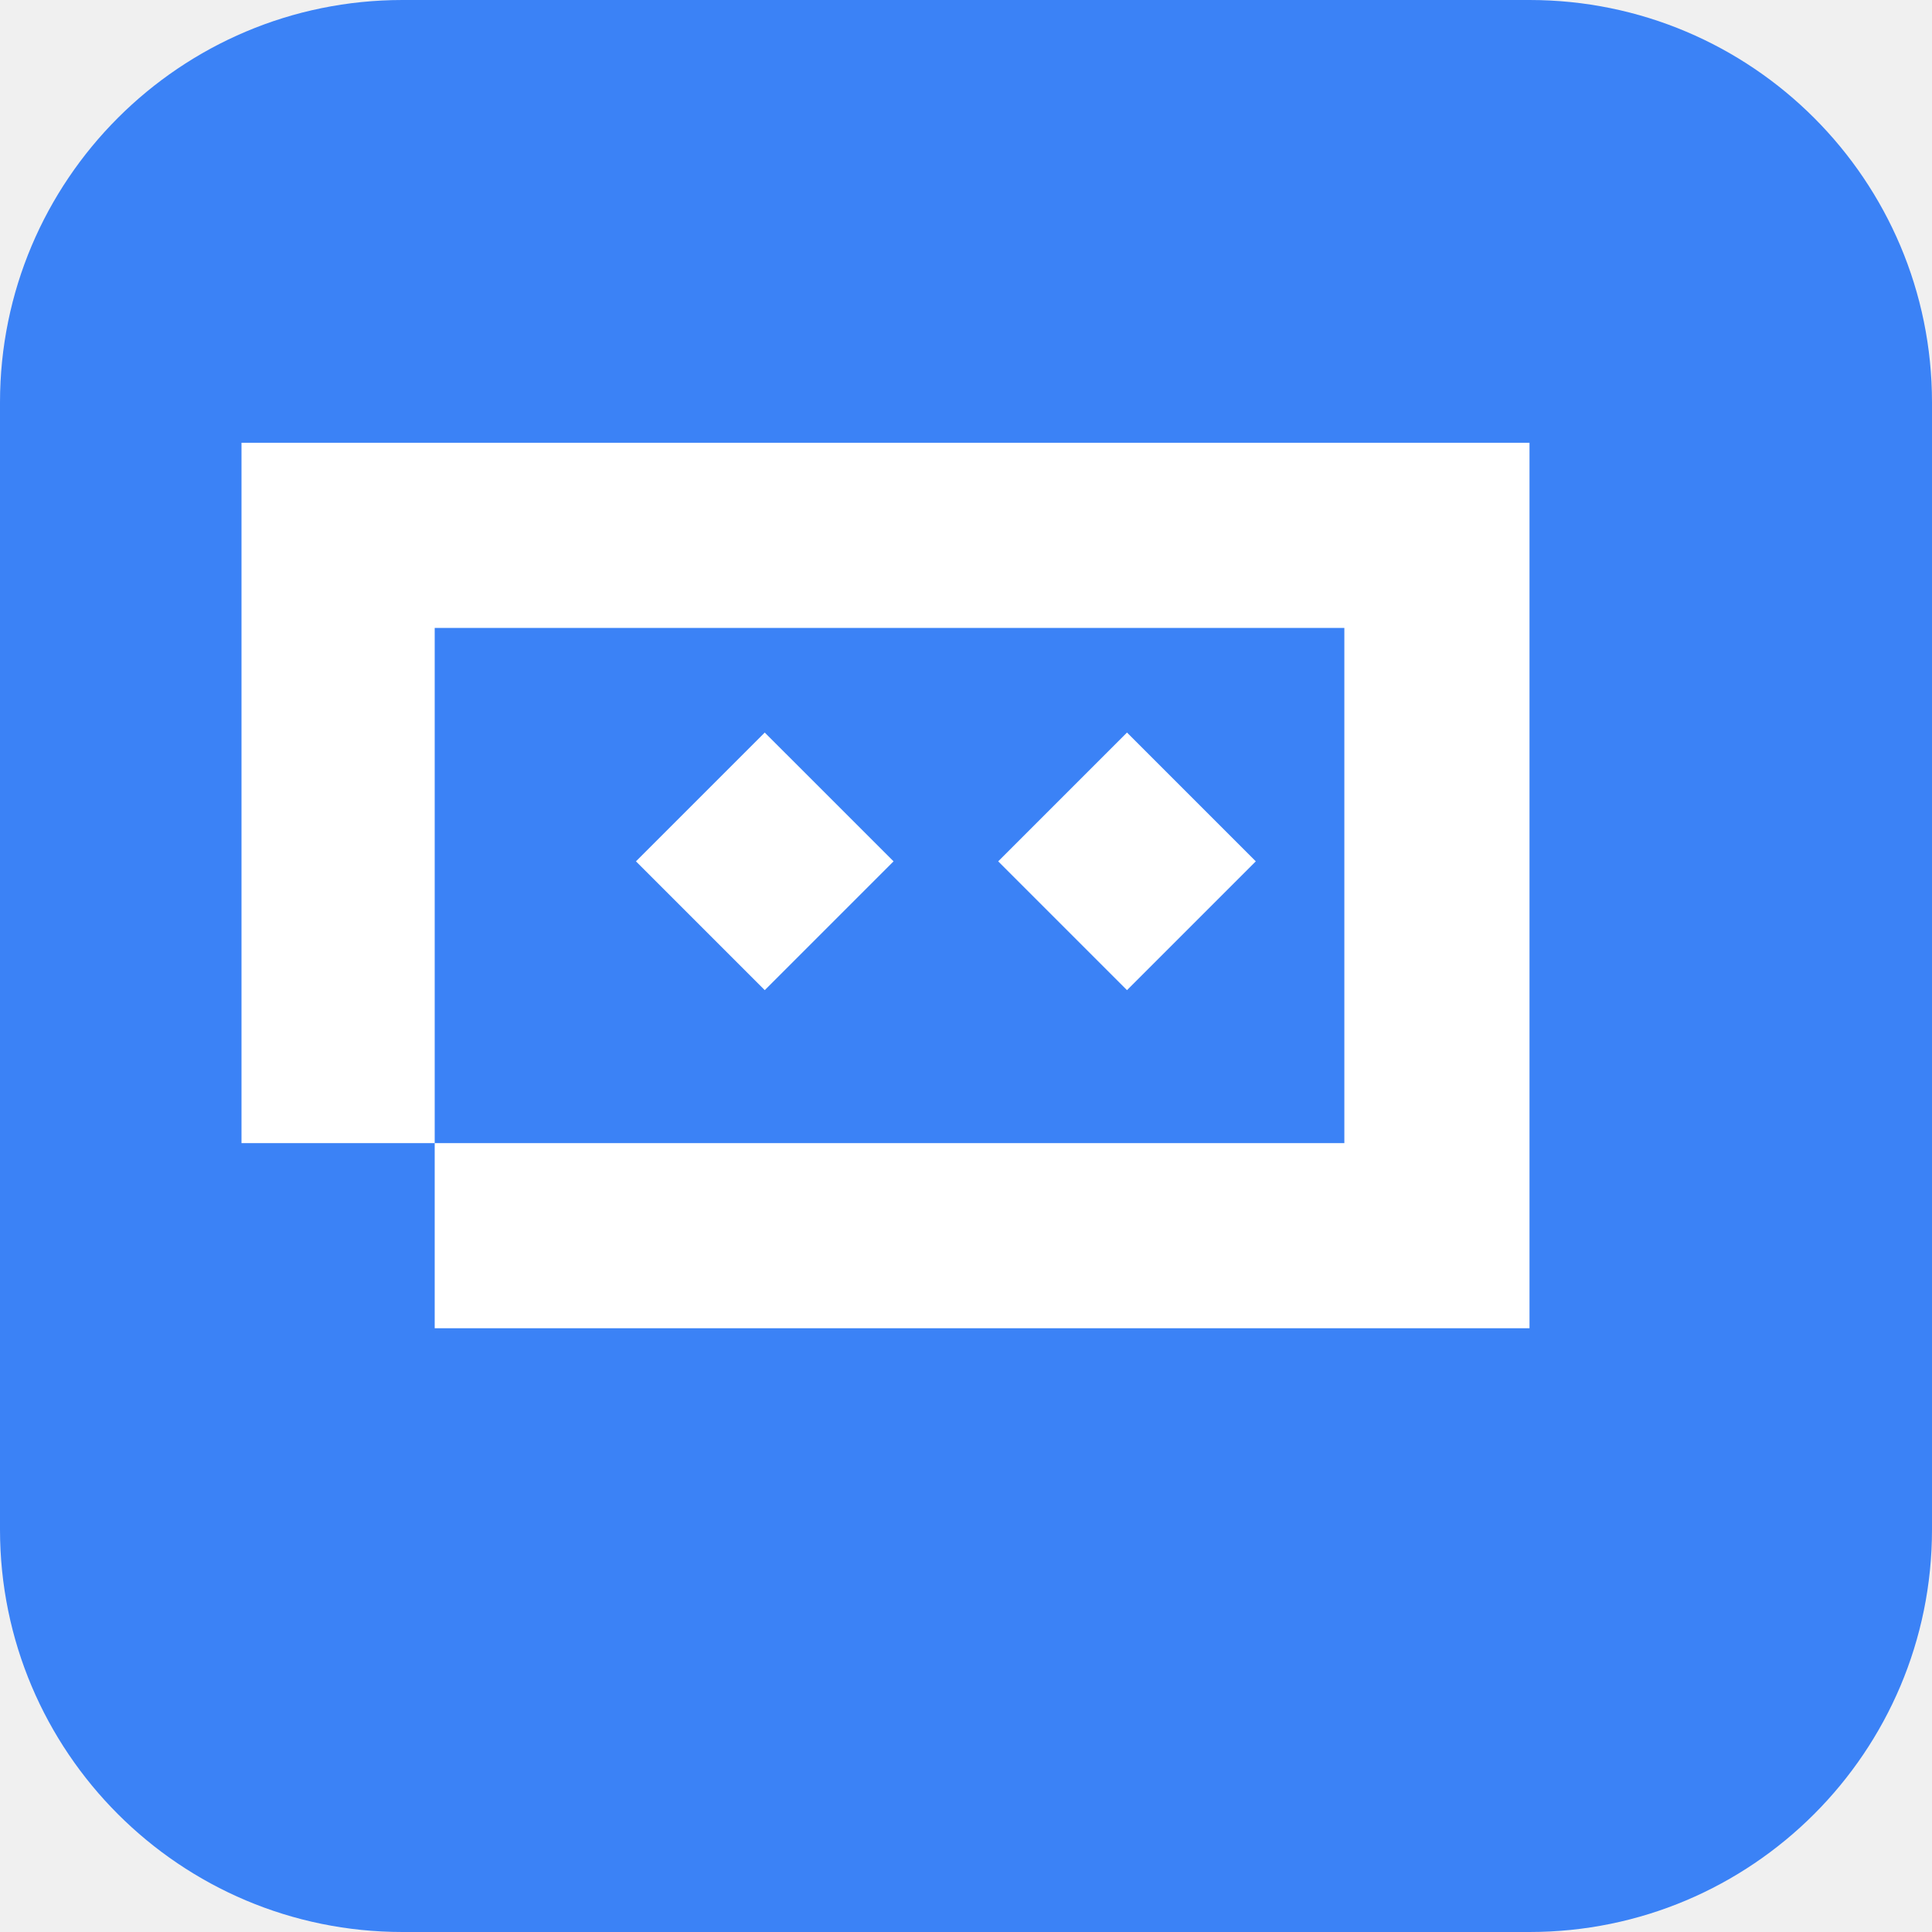
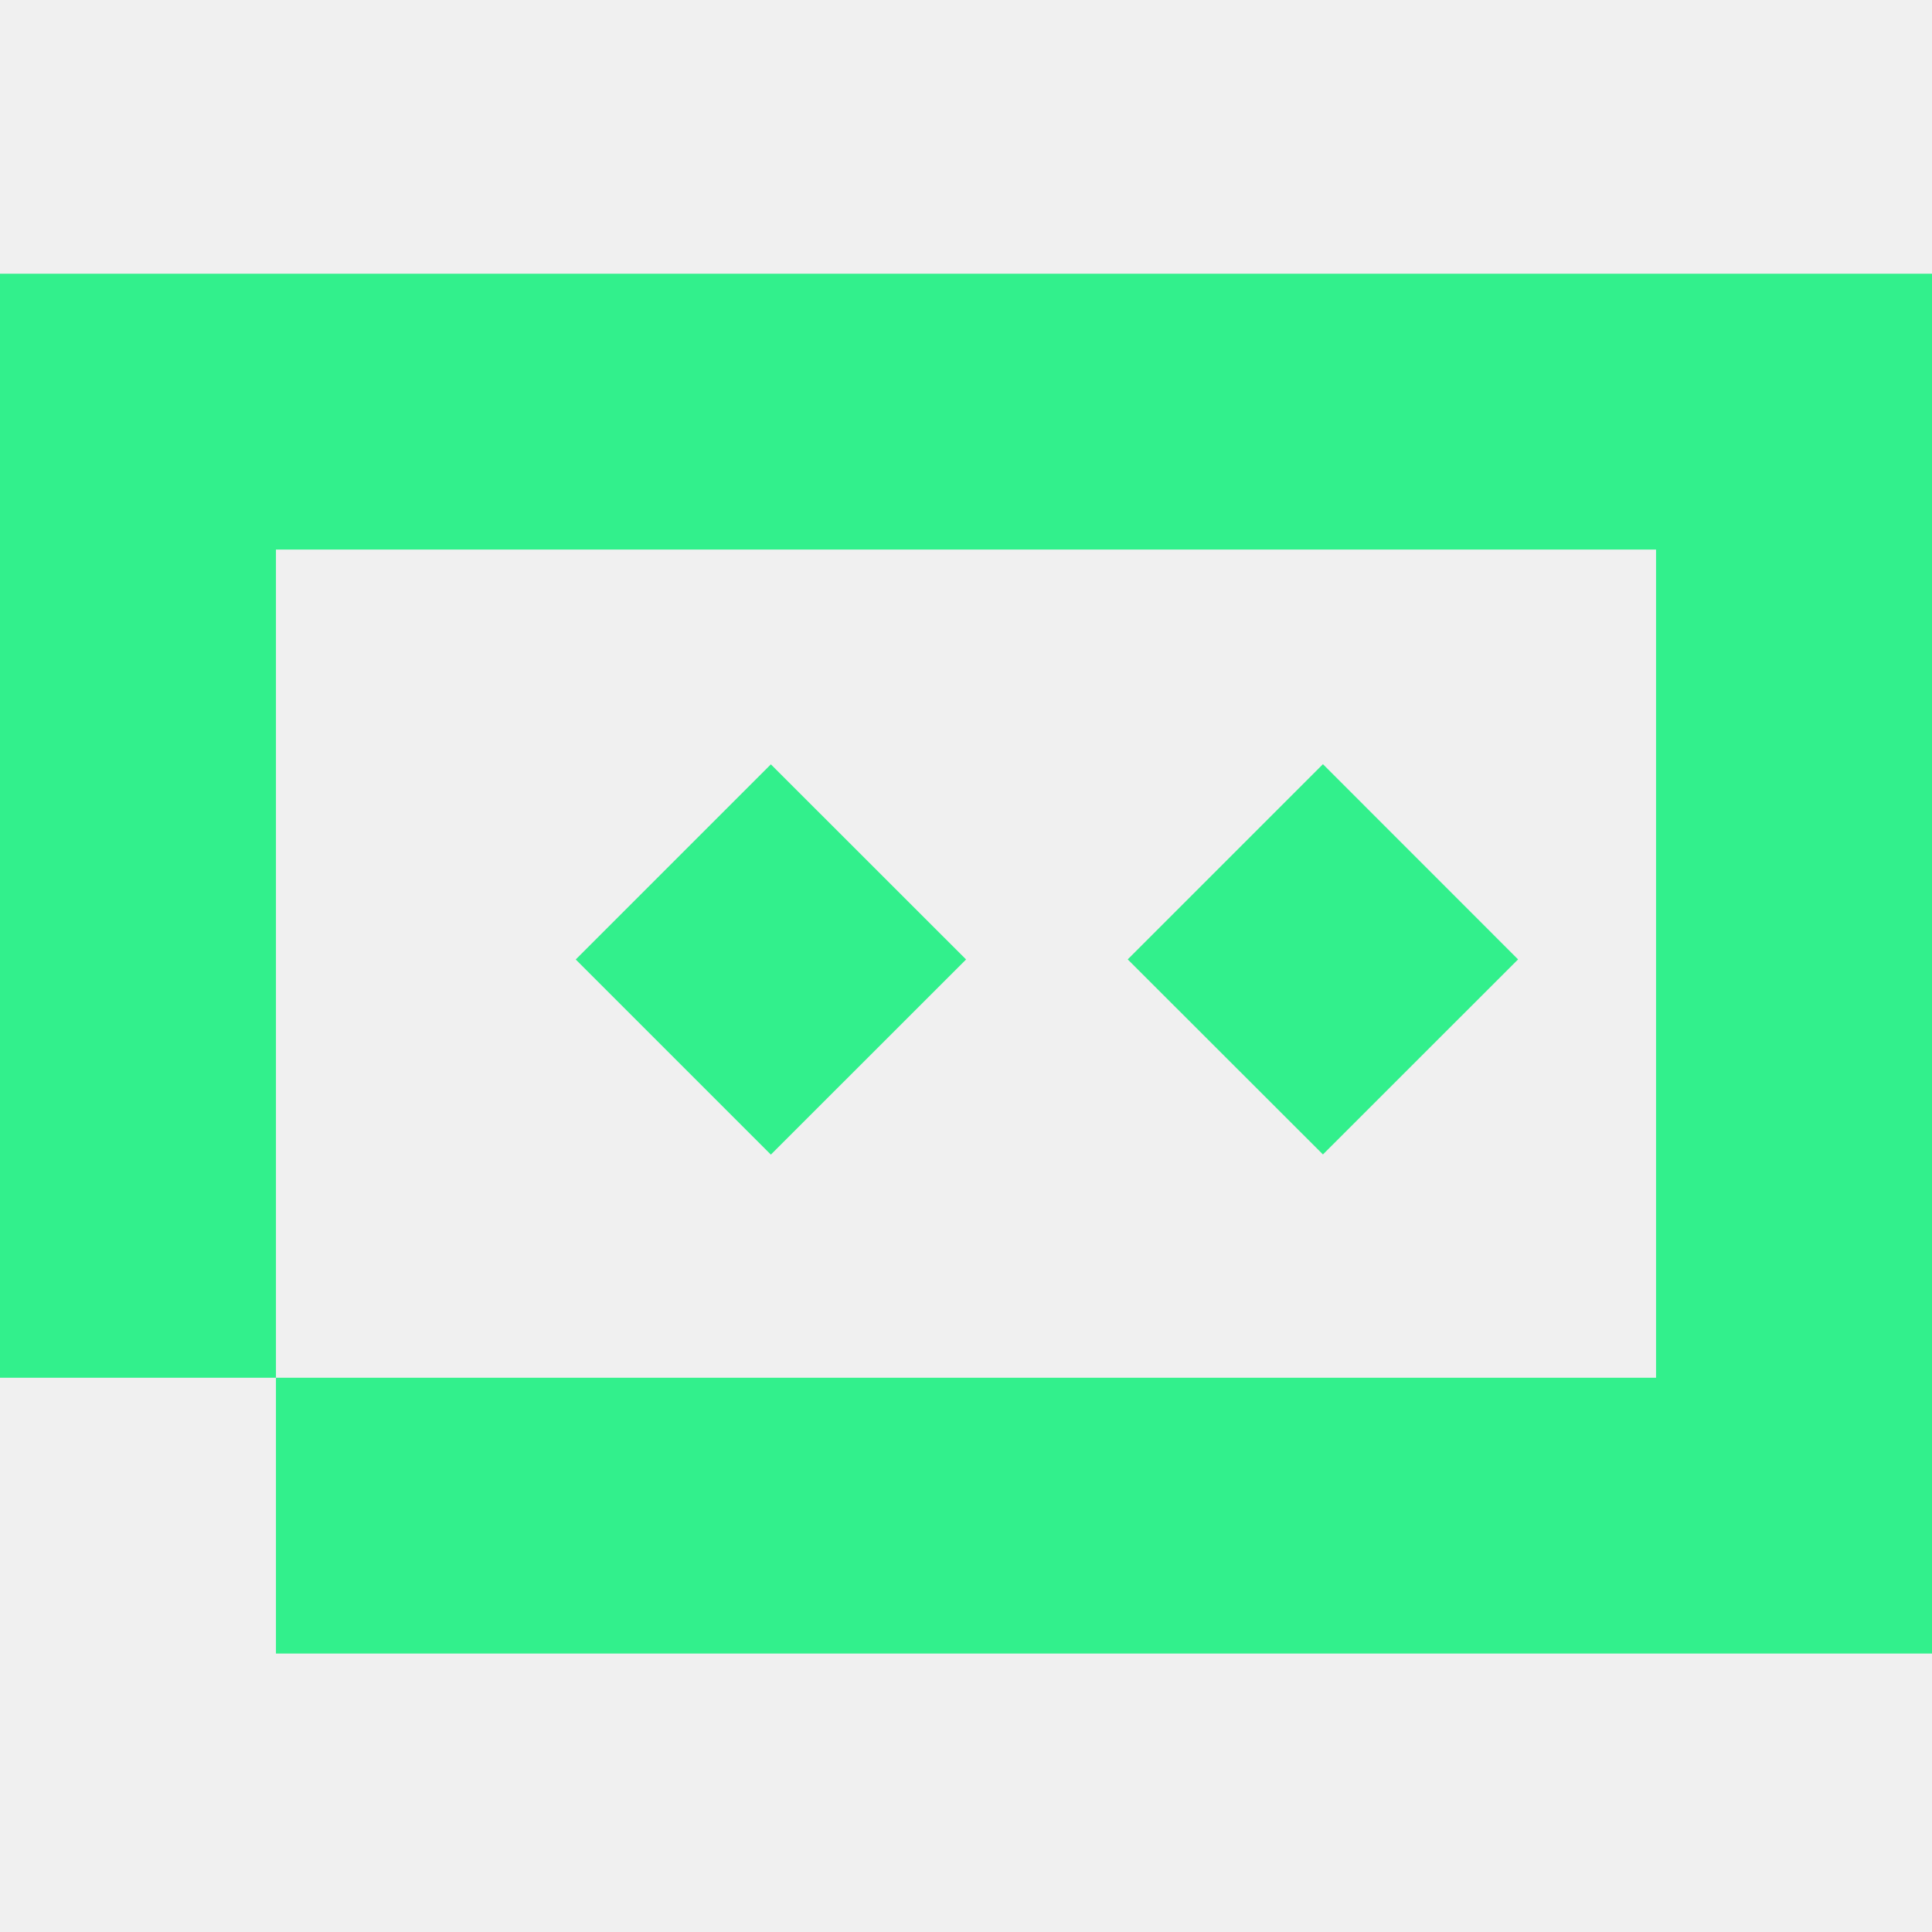
- <svg xmlns="http://www.w3.org/2000/svg" viewBox="0 0 24 24" width="24" height="24" fill="none">
-   <rect width="24" height="24" rx="5" fill="#3B82F6" />
-   <path fill="#FFFFFF" d="M19 16.5H5.4v-2.3H3V5.5h16v11zM5.4 14.2h11.3V7.8H5.4v6.4zm5.7-3.5-1.6 1.6-1.6-1.6 1.6-1.6 1.6 1.6zm4.5 0-1.6 1.6-1.6-1.6 1.6-1.6 1.6 1.6z" />
+ <svg xmlns="http://www.w3.org/2000/svg" height="1em" style="flex:none;line-height:1" viewBox="0 0 24 24" width="1em">
+   <path d="M24 20.541H3.428v-3.426H0V3.4h24V20.54zM3.428 17.115h17.144V6.827H3.428v10.288zm8.573-5.196l-2.425 2.424-2.424-2.424 2.424-2.424 2.425 2.424zm6.857-.001l-2.424 2.423-2.425-2.423 2.425-2.425 2.424 2.425z" fill="#32F08C" />
</svg>
